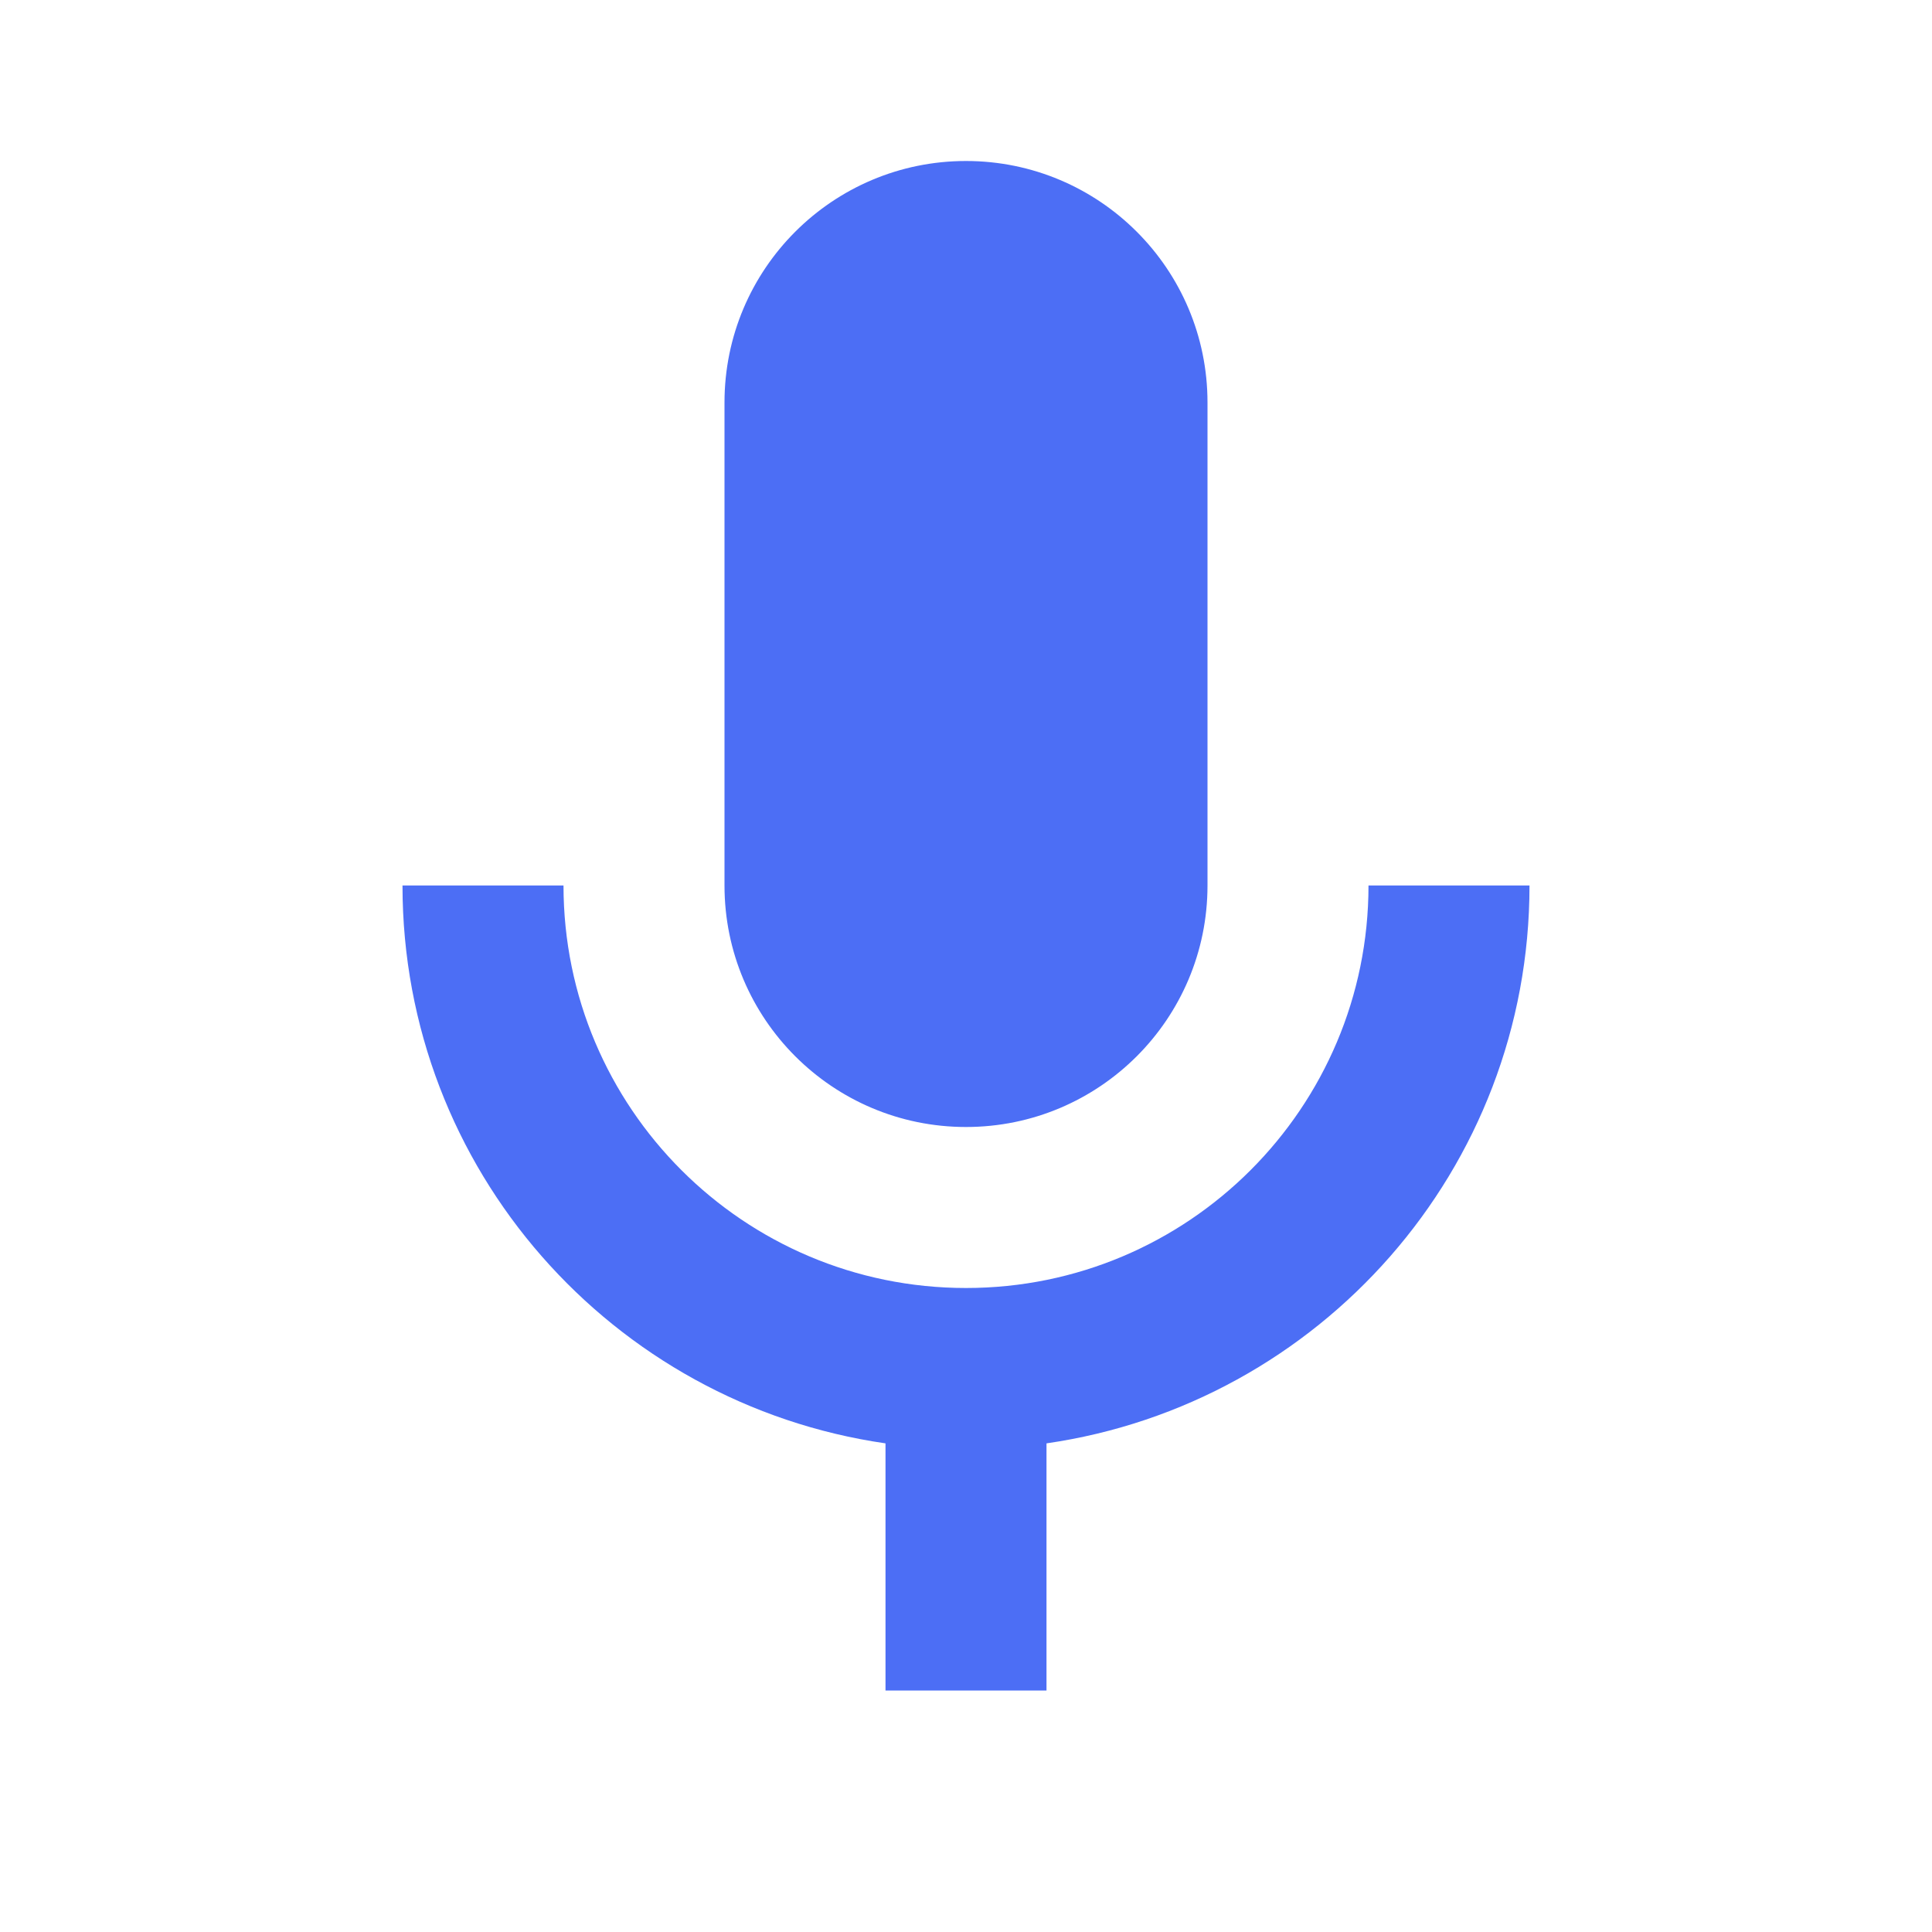
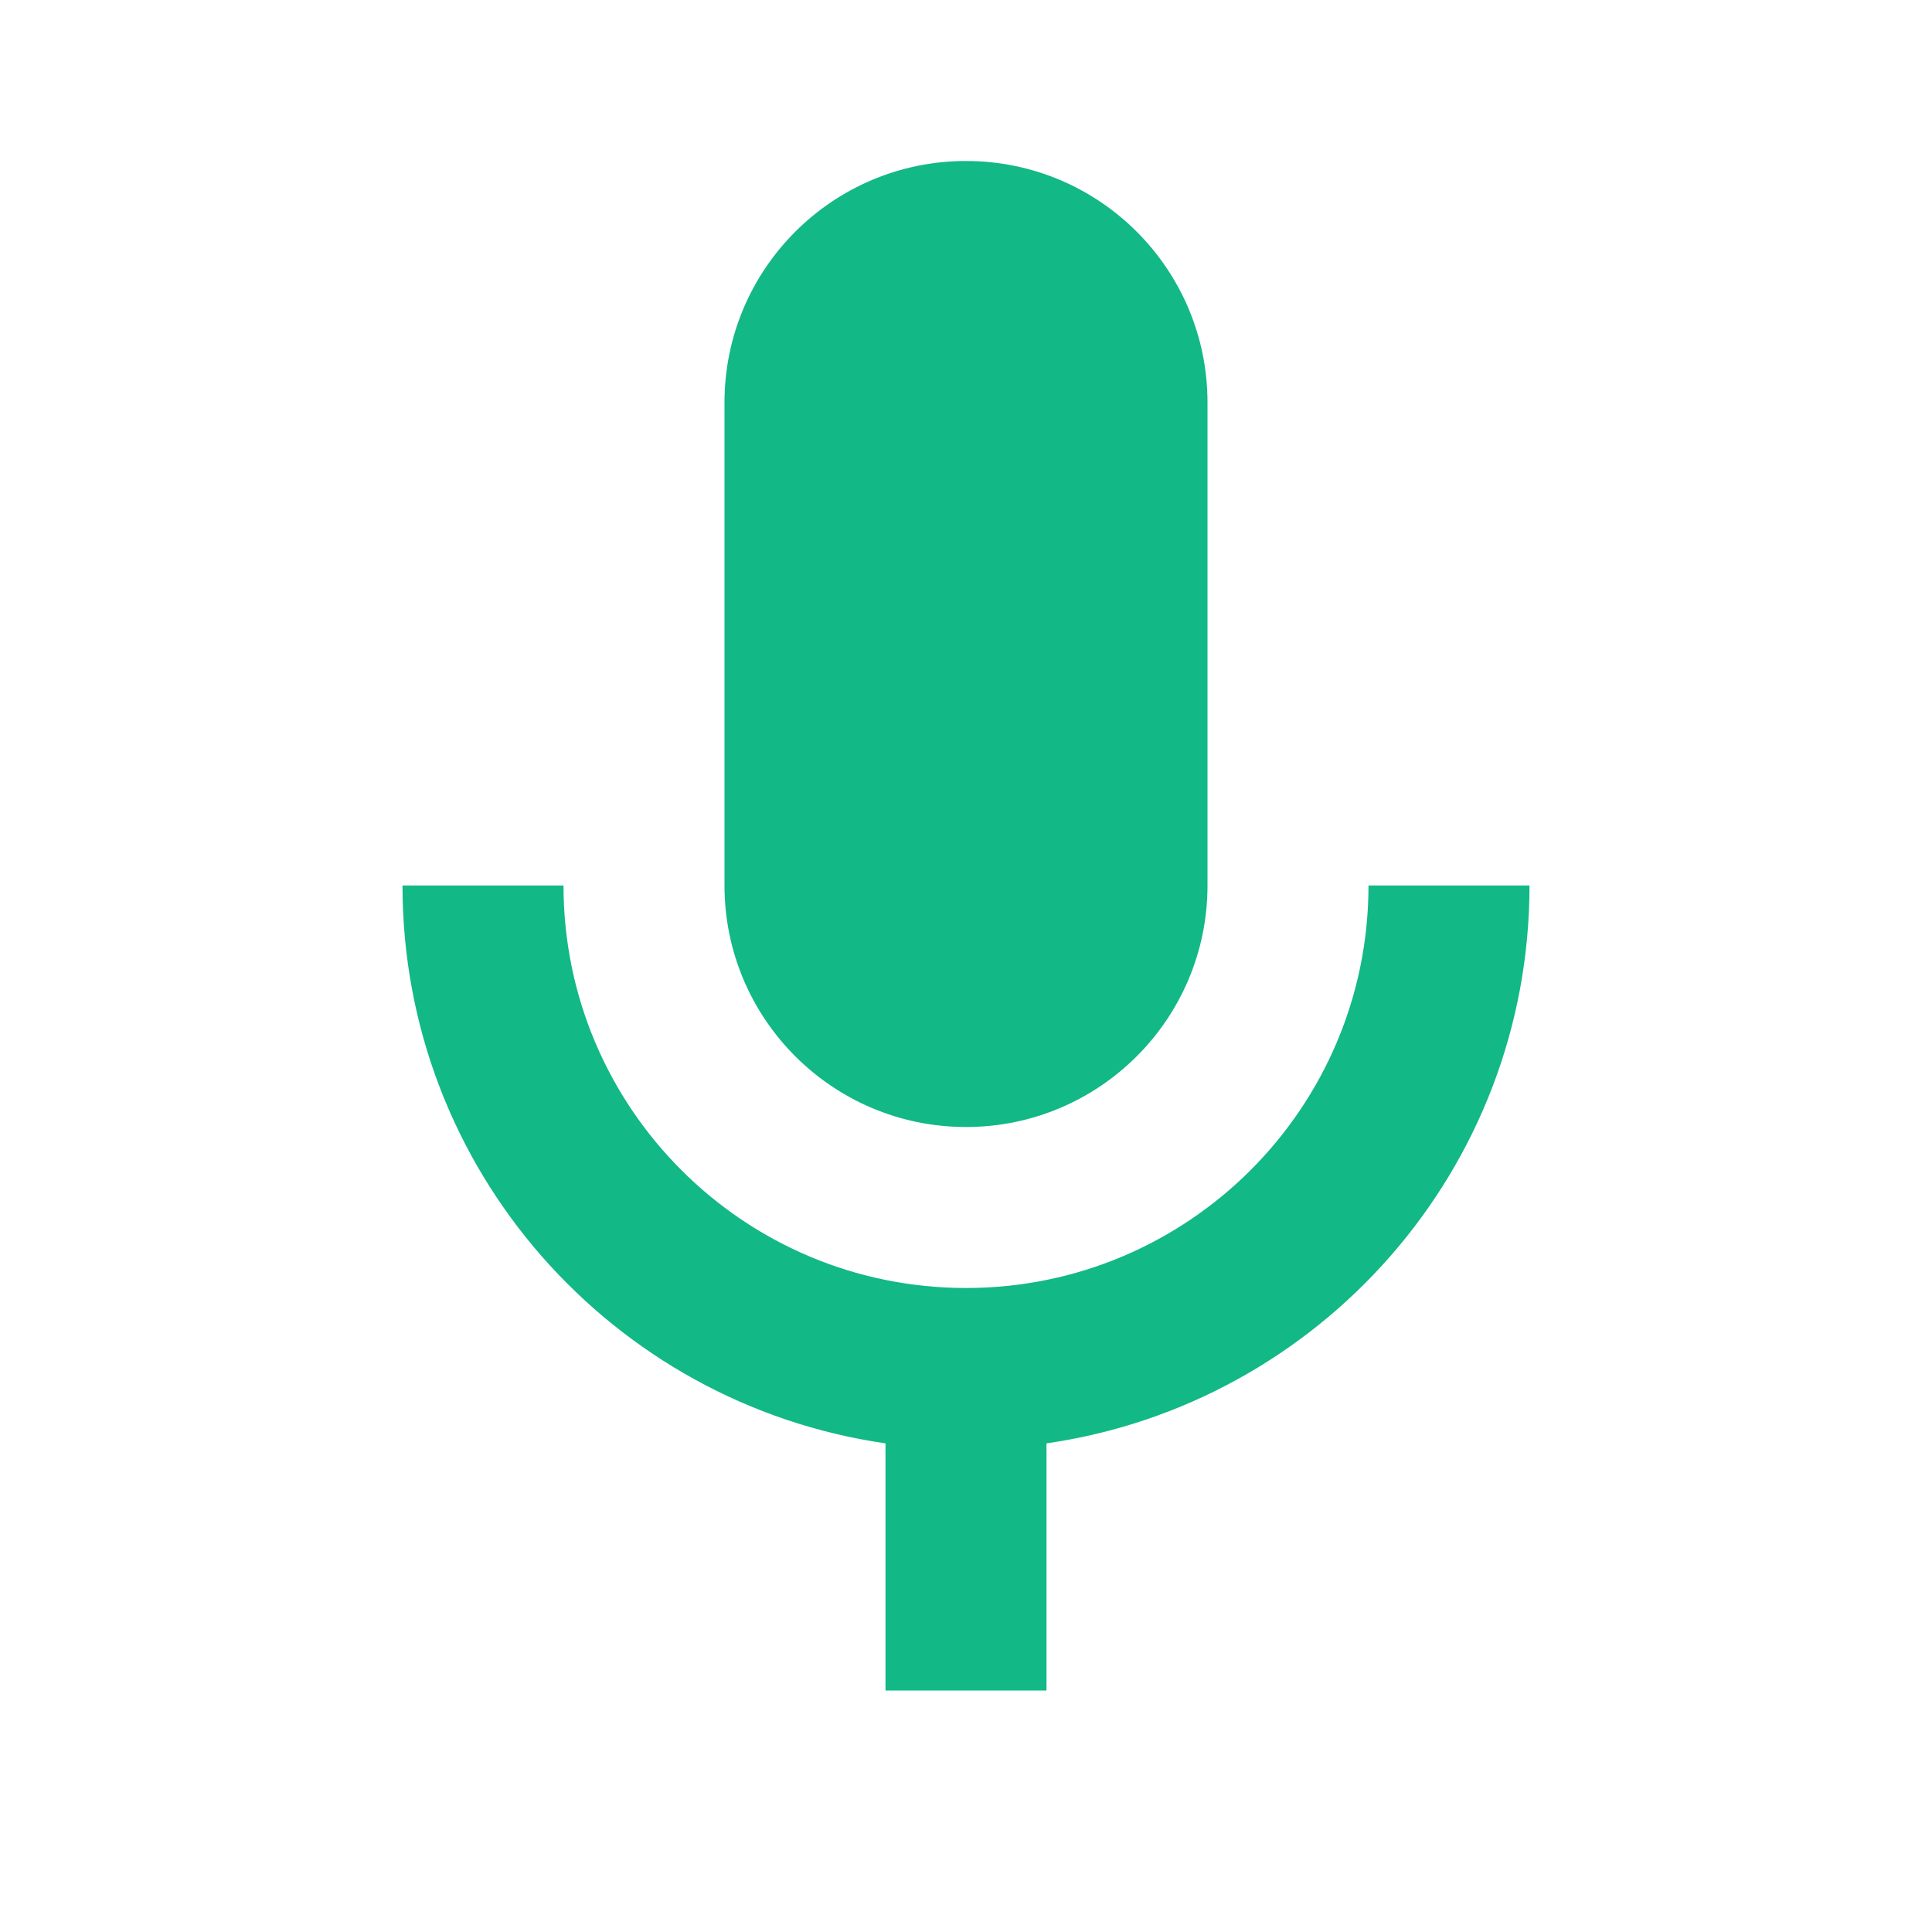
<svg xmlns="http://www.w3.org/2000/svg" id="mdi-microphone" viewBox="0 0 24 24">
-   <path fill="#4C6EF5" d="M12,2A3,3 0 0,1 15,5V11A3,3 0 0,1 12,14A3,3 0 0,1 9,11V5A3,3 0 0,1 12,2M19,11C19,14.53 16.39,17.44 13,17.93V21H11V17.93C7.61,17.44 5,14.53 5,11H7A5,5 0 0,0 12,16A5,5 0 0,0 17,11H19Z" />
+   <path fill="#12B886" d="M12,2A3,3 0 0,1 15,5V11A3,3 0 0,1 12,14A3,3 0 0,1 9,11V5A3,3 0 0,1 12,2M19,11C19,14.53 16.39,17.44 13,17.93V21H11V17.93C7.61,17.44 5,14.53 5,11H7A5,5 0 0,0 12,16A5,5 0 0,0 17,11H19Z" />
</svg>
